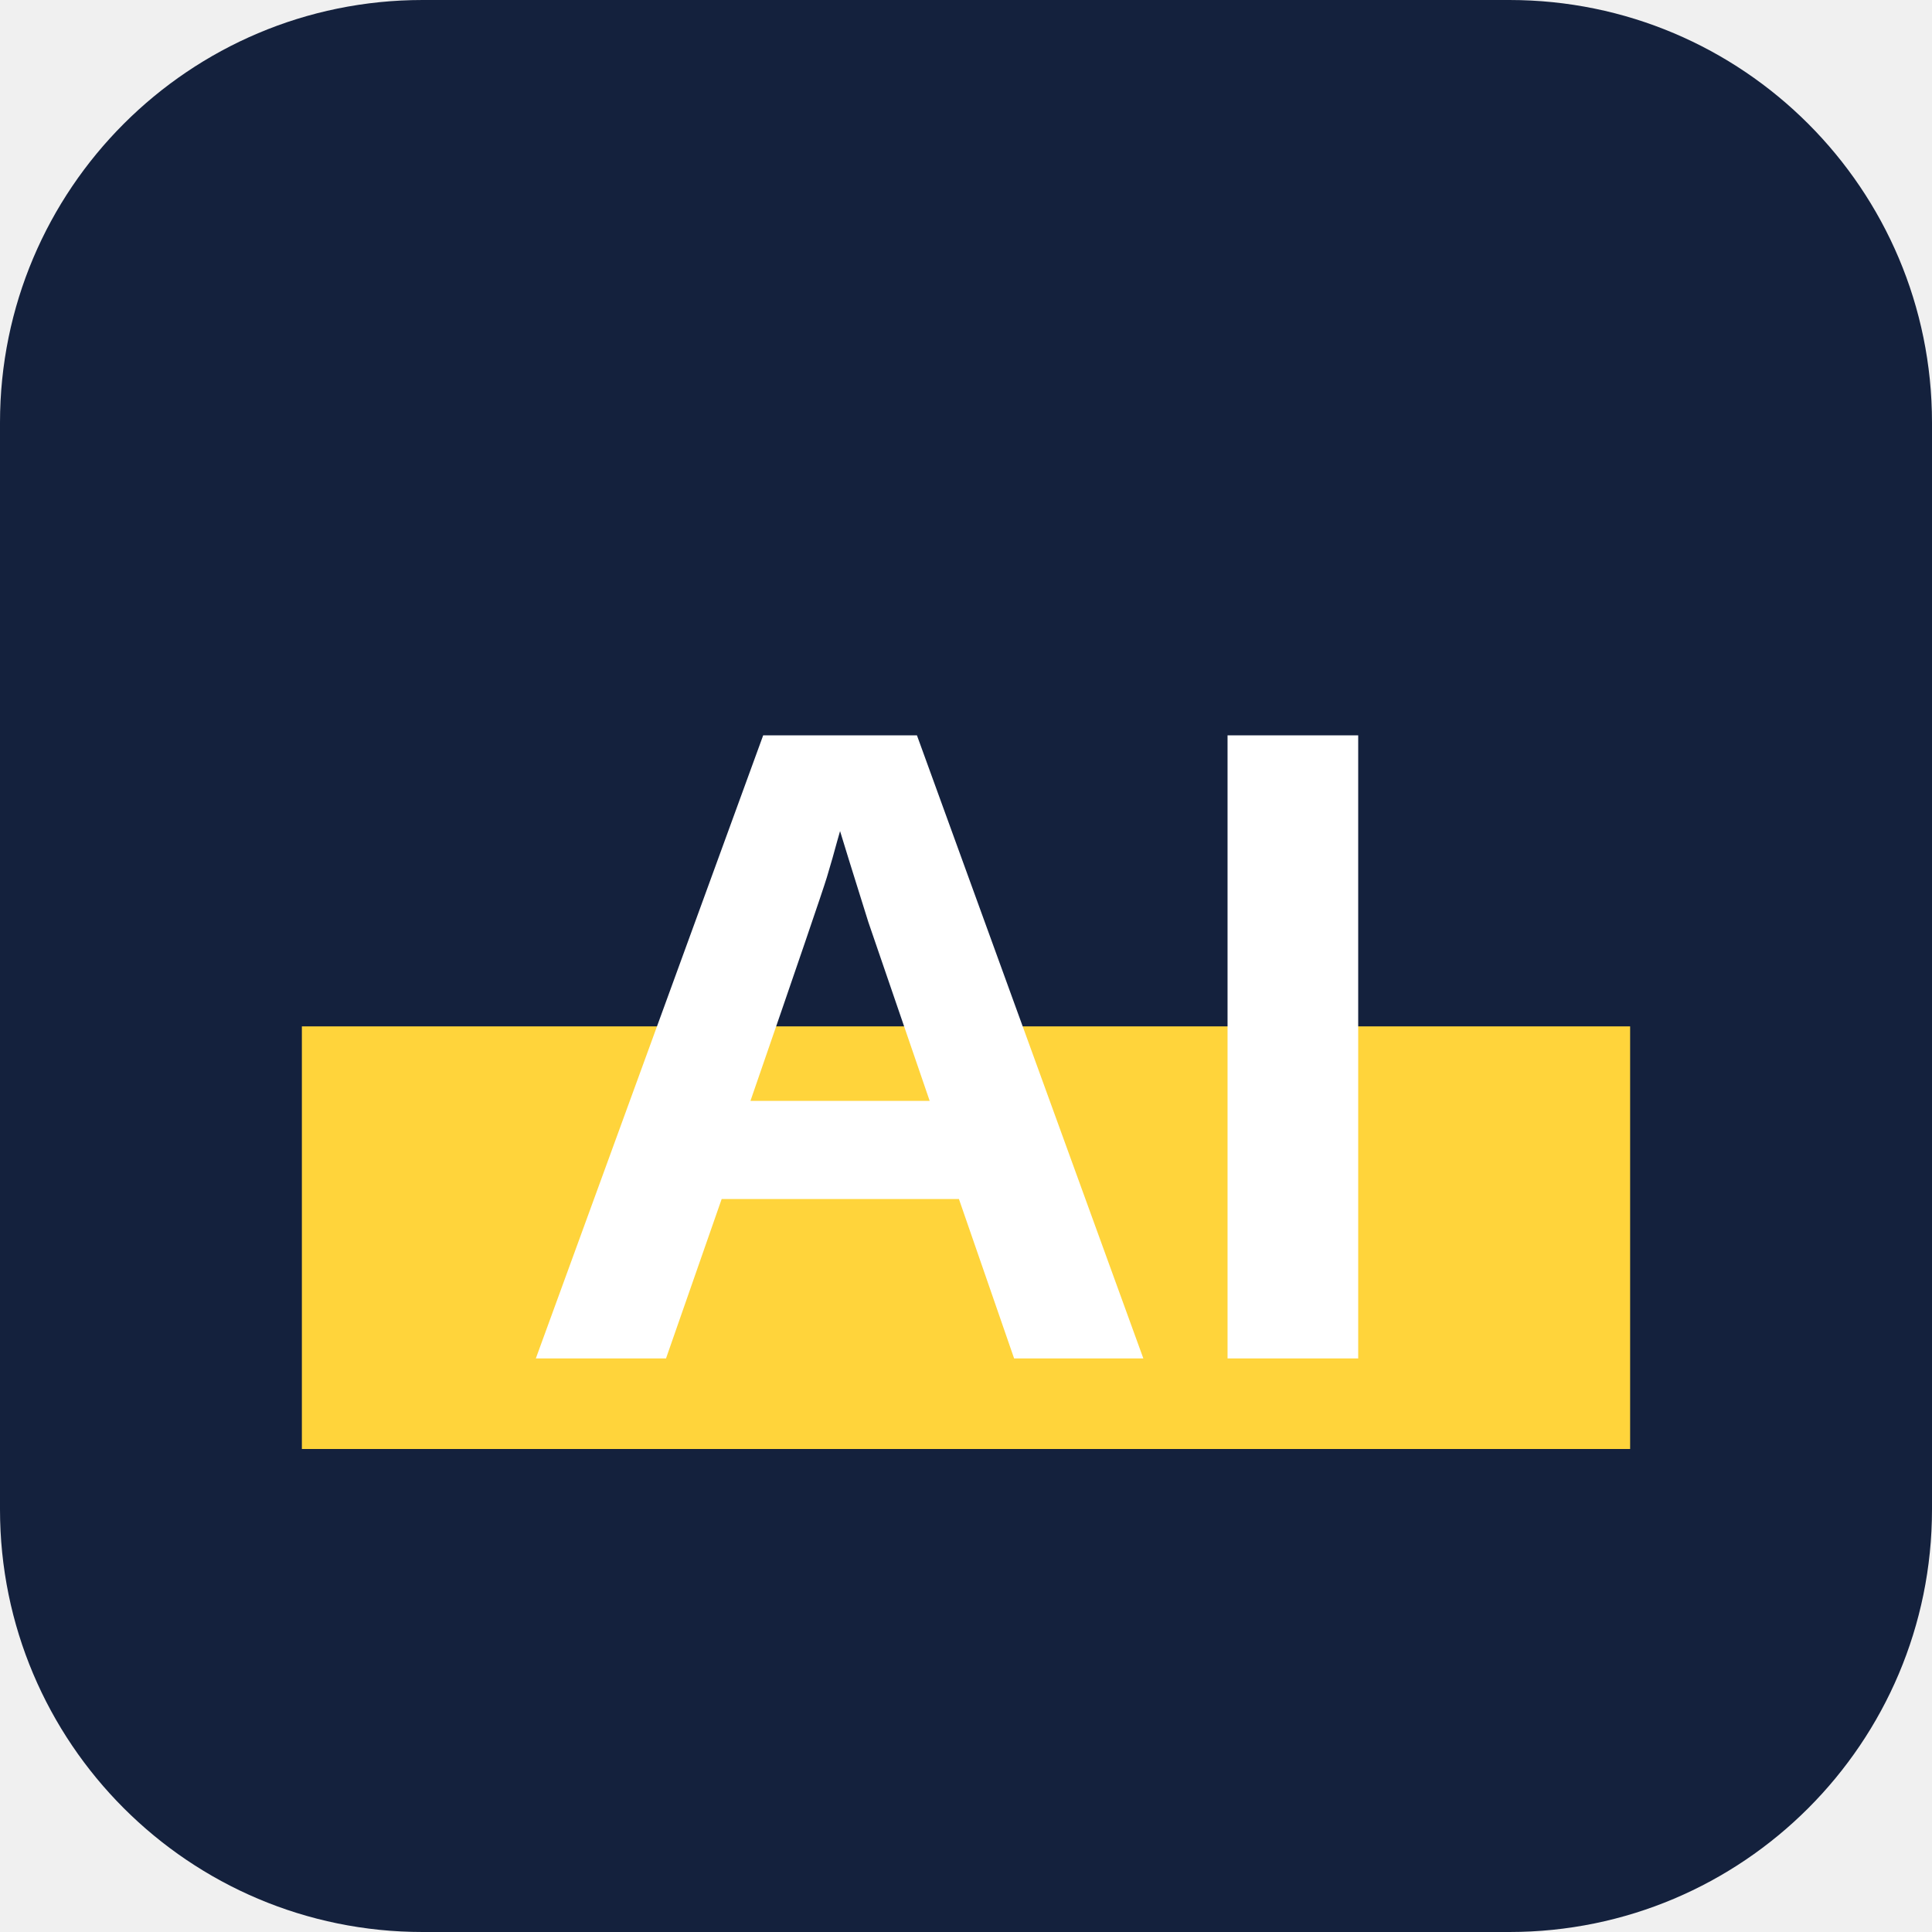
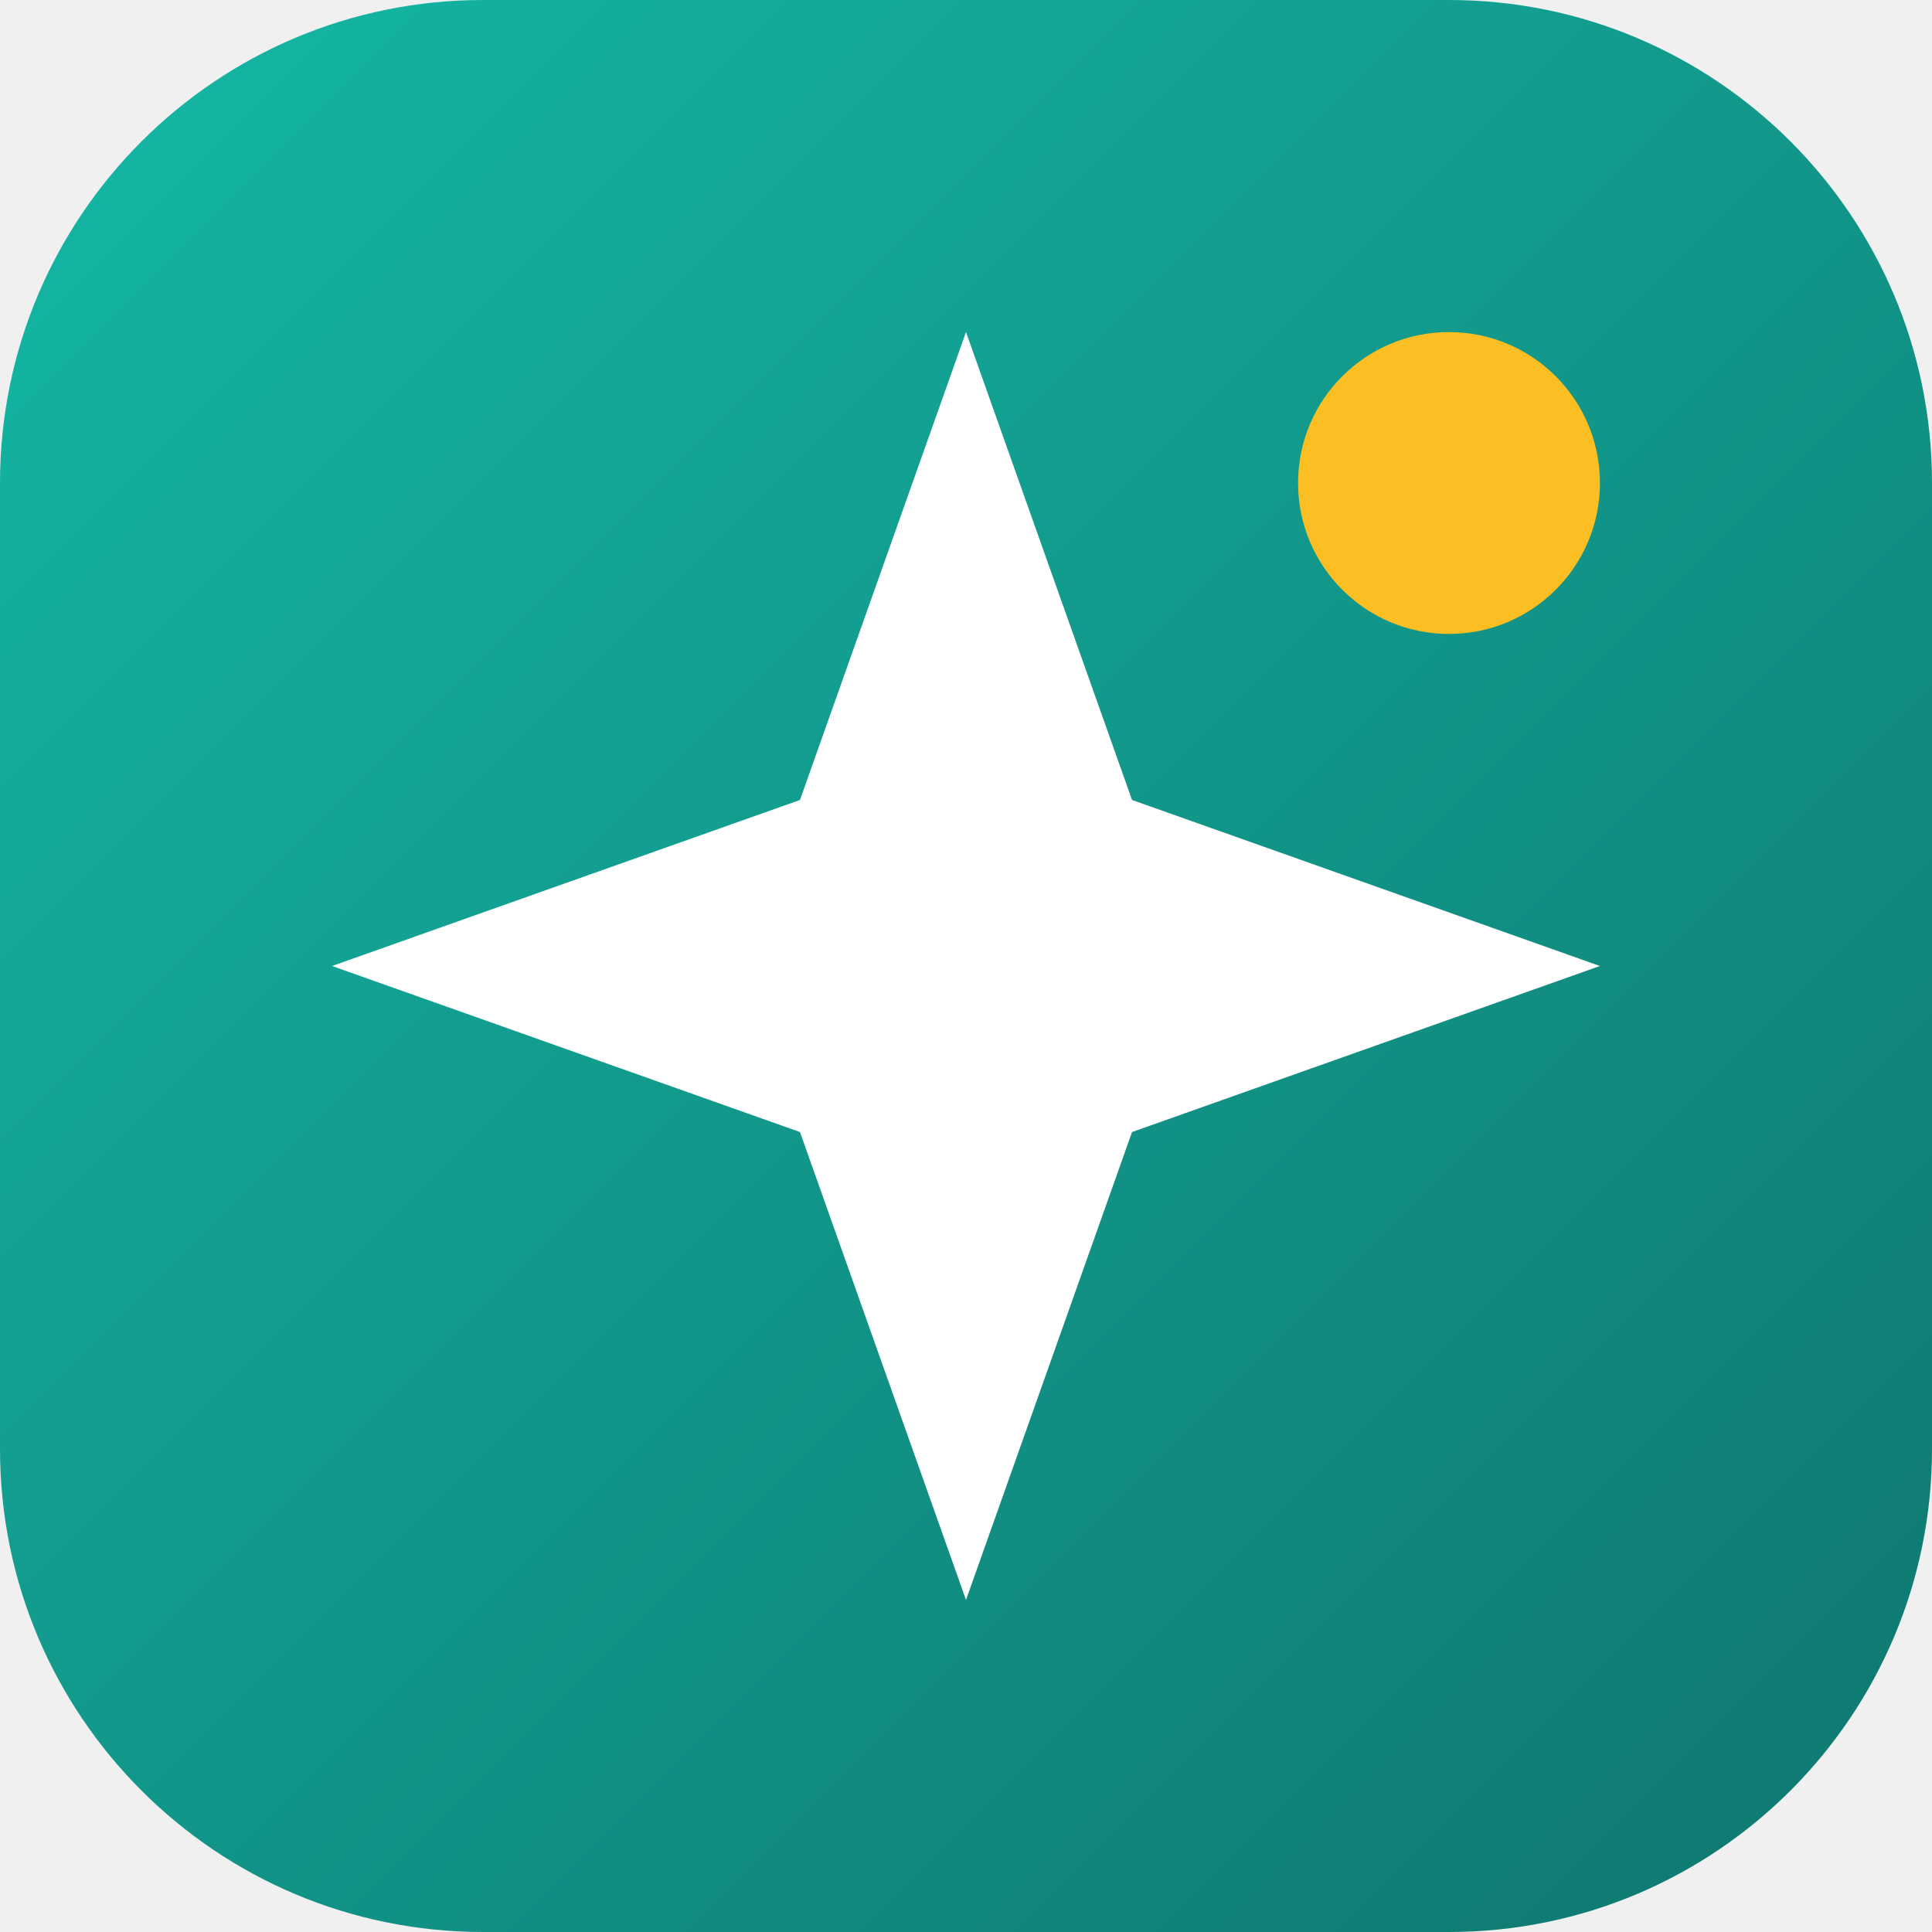
<svg xmlns="http://www.w3.org/2000/svg" viewBox="0 0 64 64">
-   <rect width="64" height="64" rx="14" fill="#14213D" />
-   <rect x="10" y="34" width="44" height="14" fill="#FFD43B" />
-   <text x="32" y="45" text-anchor="middle" font-family="Arial, Helvetica, sans-serif" font-weight="800" font-size="30" fill="#FFFFFF">AI</text>
+   <defs>
+     <linearGradient id="g" x1="0" y1="0" x2="1" y2="1">
+       <stop offset="0" stop-color="#14B8A6" />
+       <stop offset="1" stop-color="#0F766E" />
+     </linearGradient>
+   </defs>
+   <rect width="64" height="64" rx="16" fill="url(#g)" />
+   <path d="M32 11 L37.5 26.5 L53 32 L37.5 37.5 L32 53 L26.5 37.5 L11 32 L26.5 26.5 Z" fill="#fff" />
+   <circle cx="48" cy="16" r="5" fill="#FBBF24" />
</svg>
